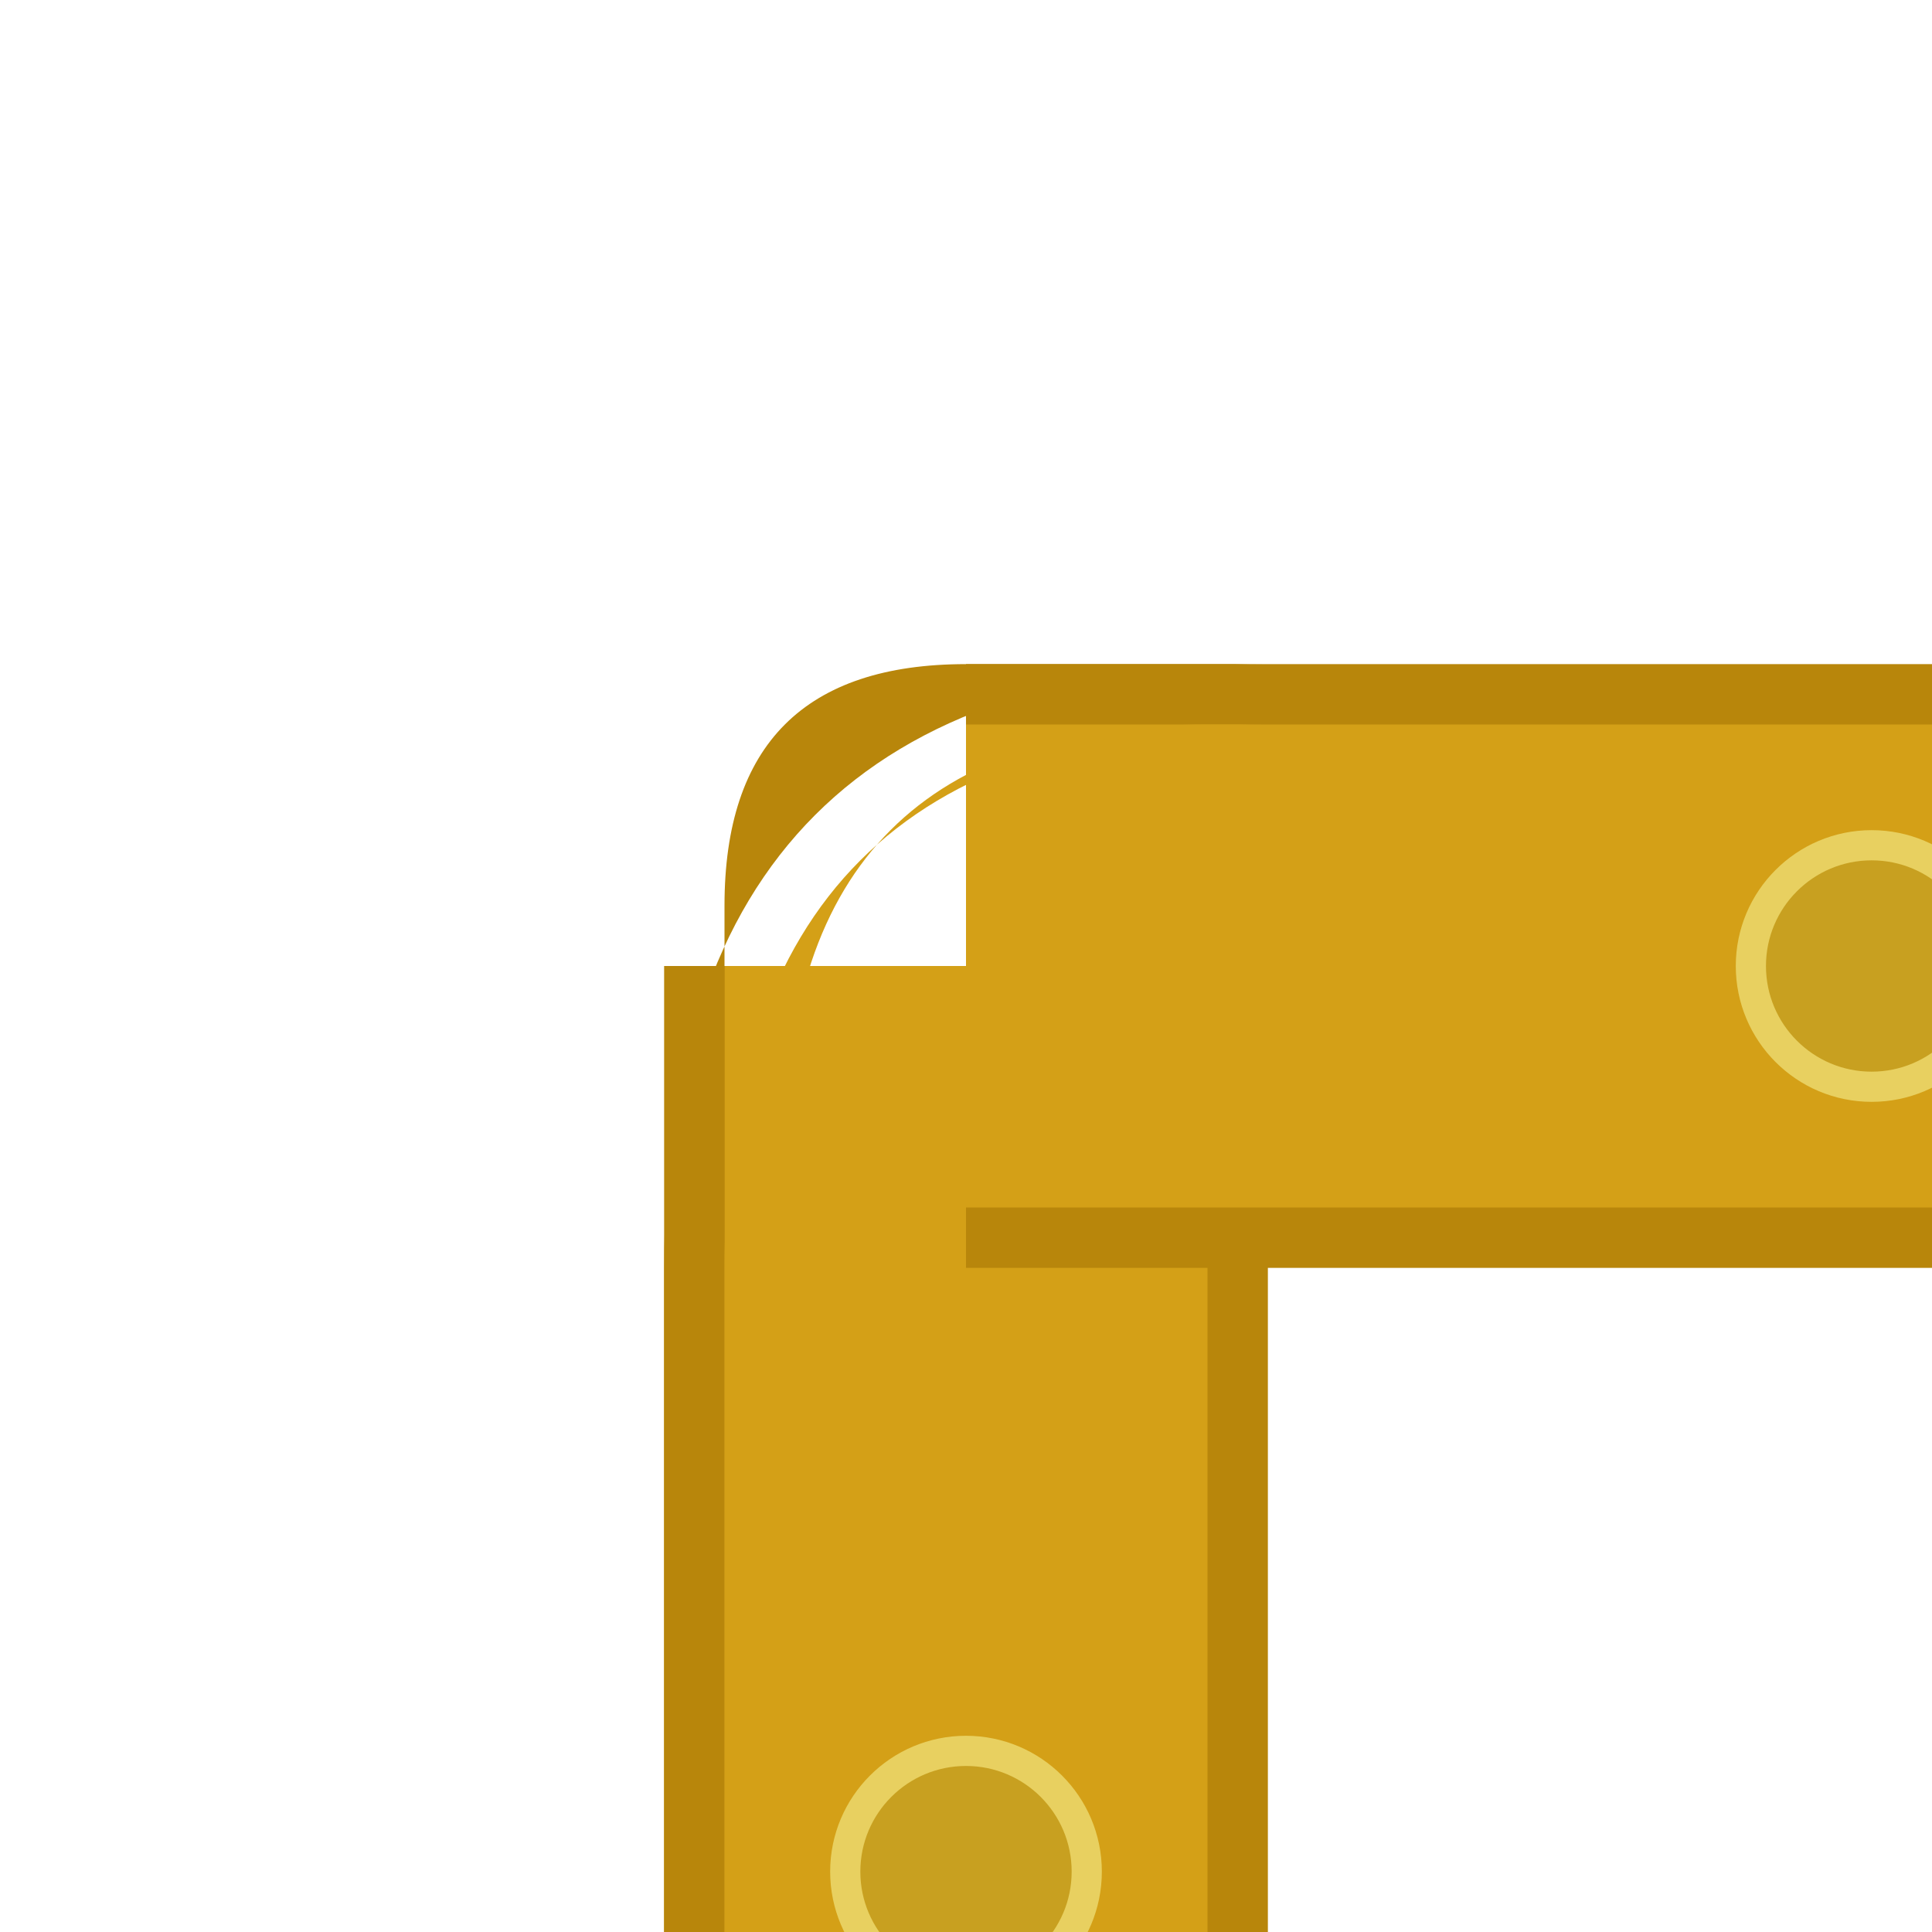
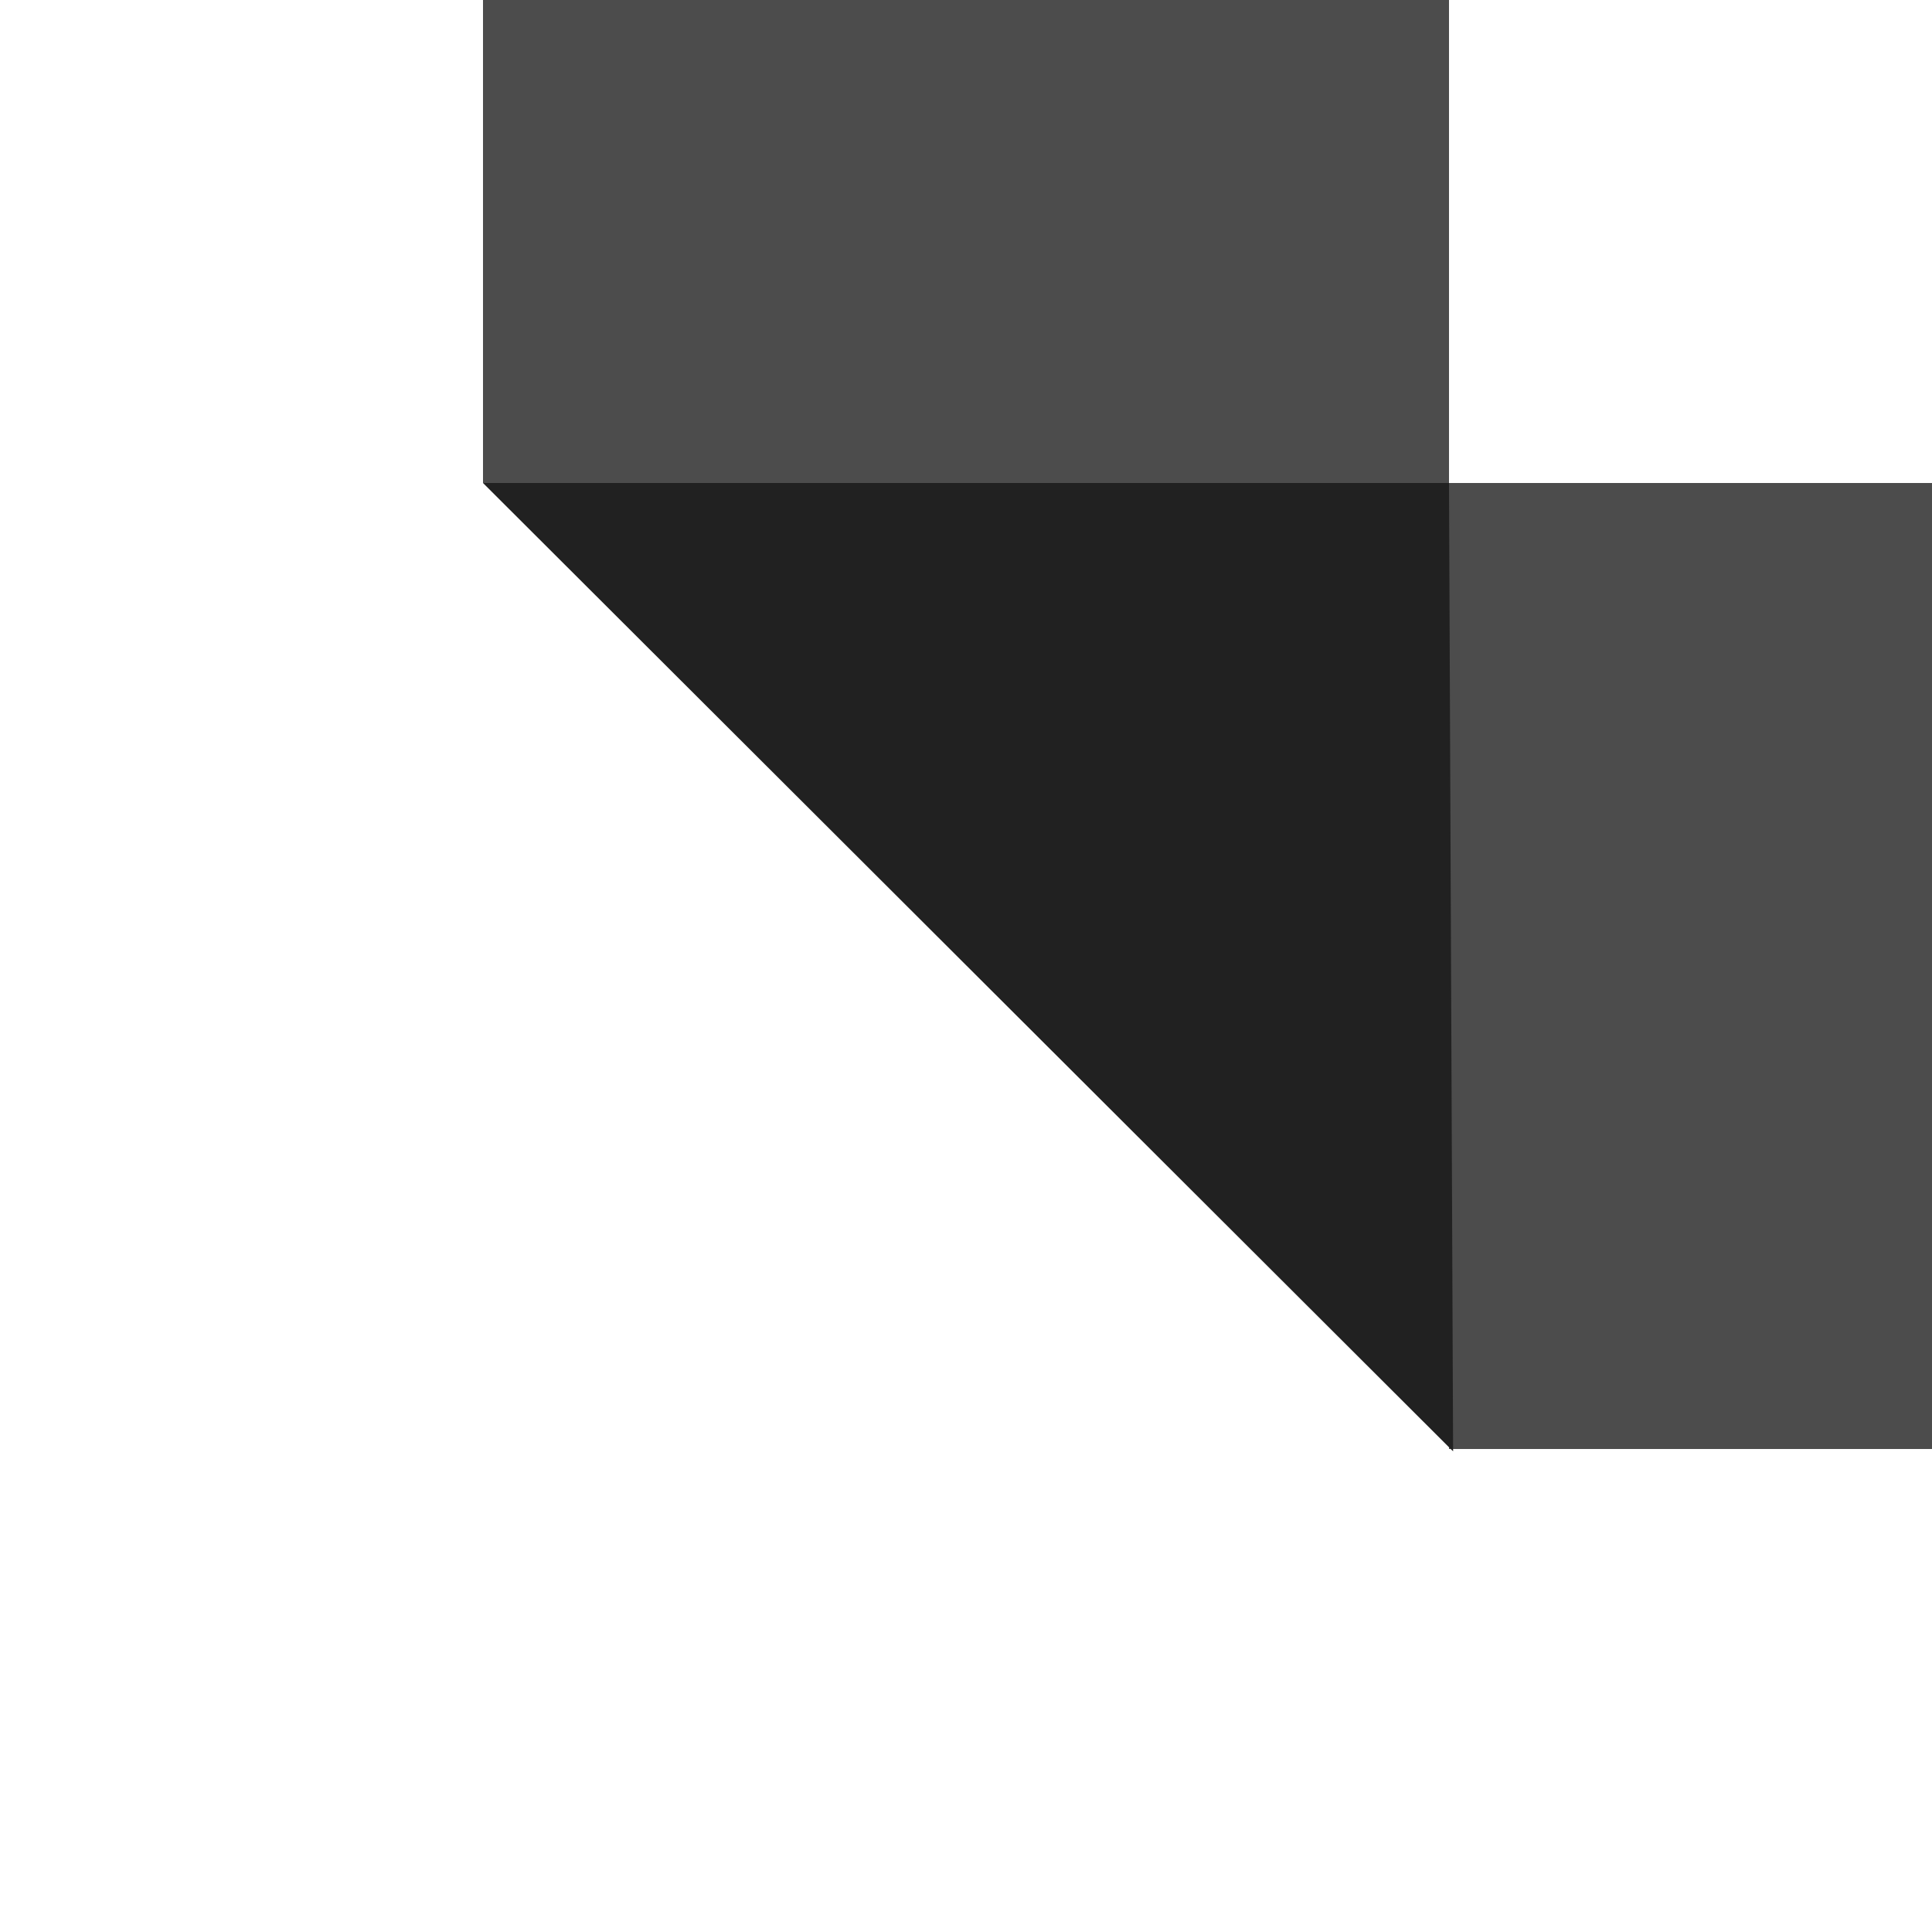
- <svg xmlns="http://www.w3.org/2000/svg" viewBox="0 0 64 64" width="64" height="64">
-   <rect x="22" y="32" width="20" height="32" fill="#b8860b" />
-   <rect x="24" y="32" width="16" height="32" fill="#d4a017" />
-   <rect x="32" y="22" width="32" height="20" fill="#b8860b" />
-   <rect x="32" y="24" width="32" height="16" fill="#d4a017" />
-   <path d="M22,42 Q22,22 42,22 L64,22 L64,22 L32,22 Q24,22 24,30 L24,64 L22,64 Z" fill="#b8860b" />
-   <path d="M24,42 Q24,24 42,24 L64,24 L40,24 Q26,24 26,38 L26,64 L24,64 Z" fill="#d4a017" />
-   <circle cx="32" cy="62" r="4" fill="#c8a020" stroke="#e8d060" stroke-width="1" />
-   <circle cx="62" cy="32" r="4" fill="#c8a020" stroke="#e8d060" stroke-width="1" />
+ <svg xmlns="http://www.w3.org/2000/svg" width="64" height="64" viewBox="0 0 64 64" fill="none">
+   <rect x="48" y="16" width="32" height="16" transform="rotate(-180 48 16)" fill="#4C4C4C" />
+   <rect x="48" y="48" width="32" height="16" transform="rotate(-90 48 48)" fill="#4C4C4C" />
+   <path d="M48.136 48.078L16 16L48 16L48.136 48.078Z" fill="#212121" />
</svg>
